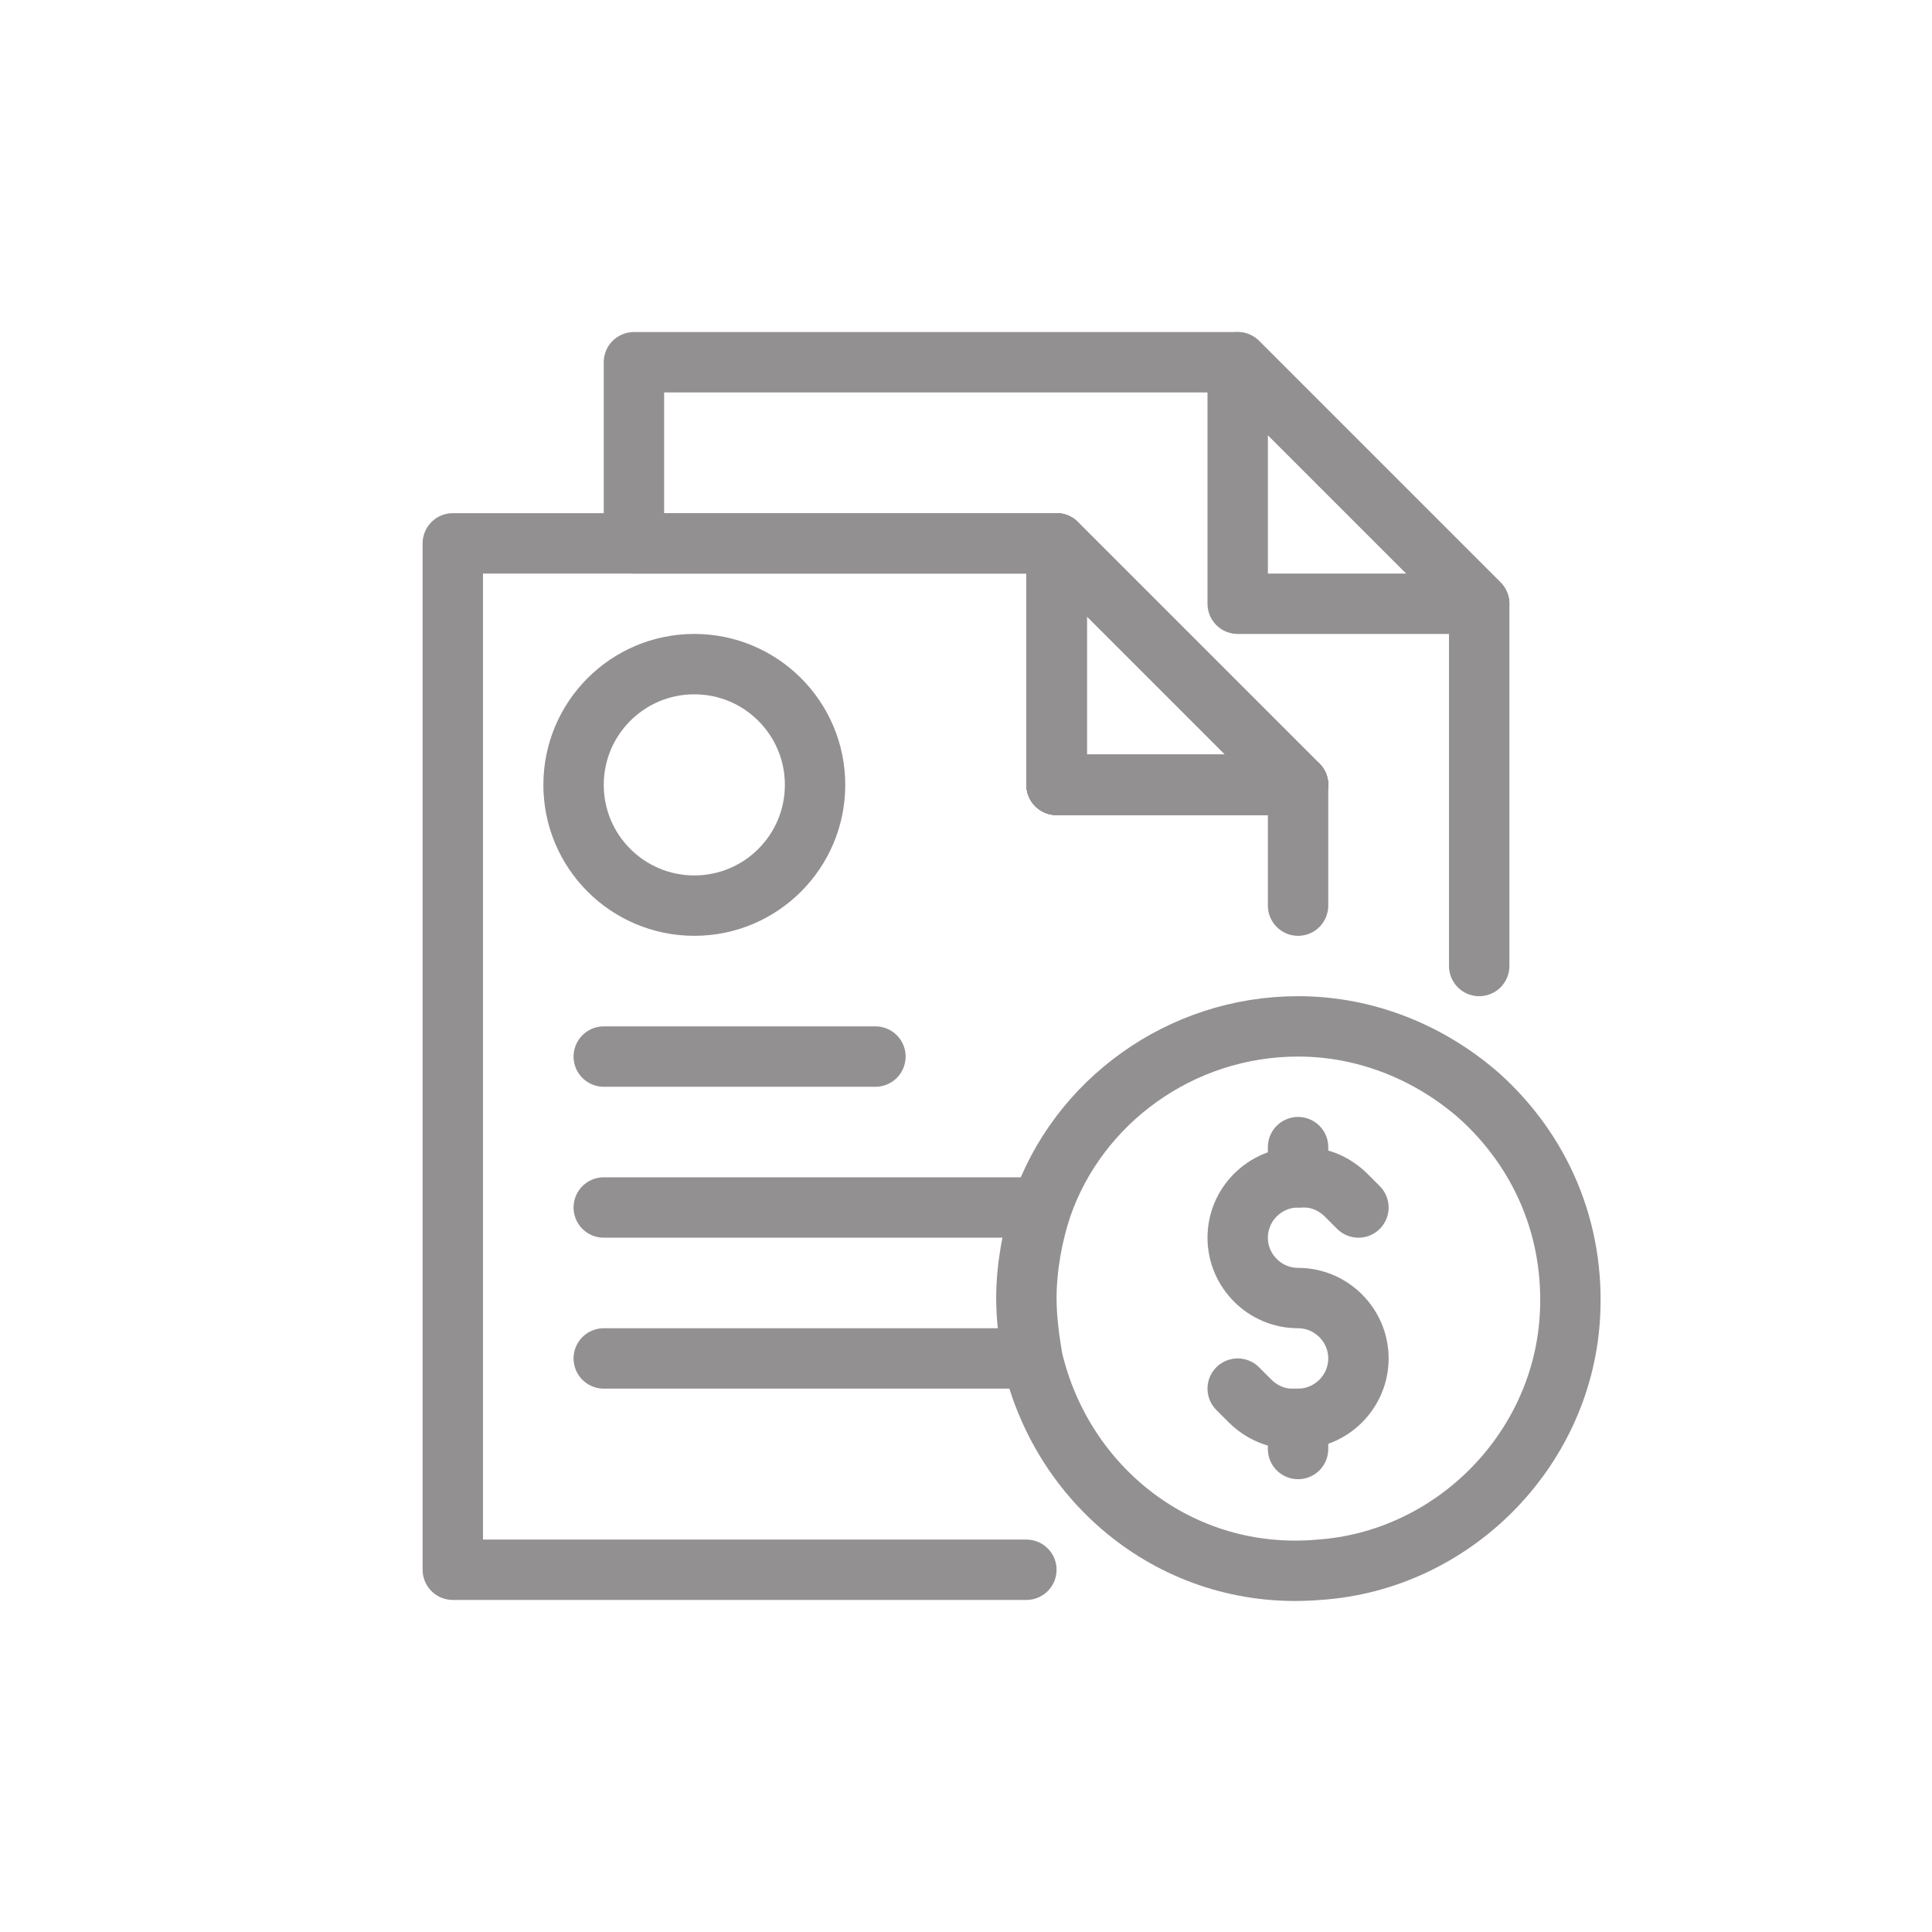
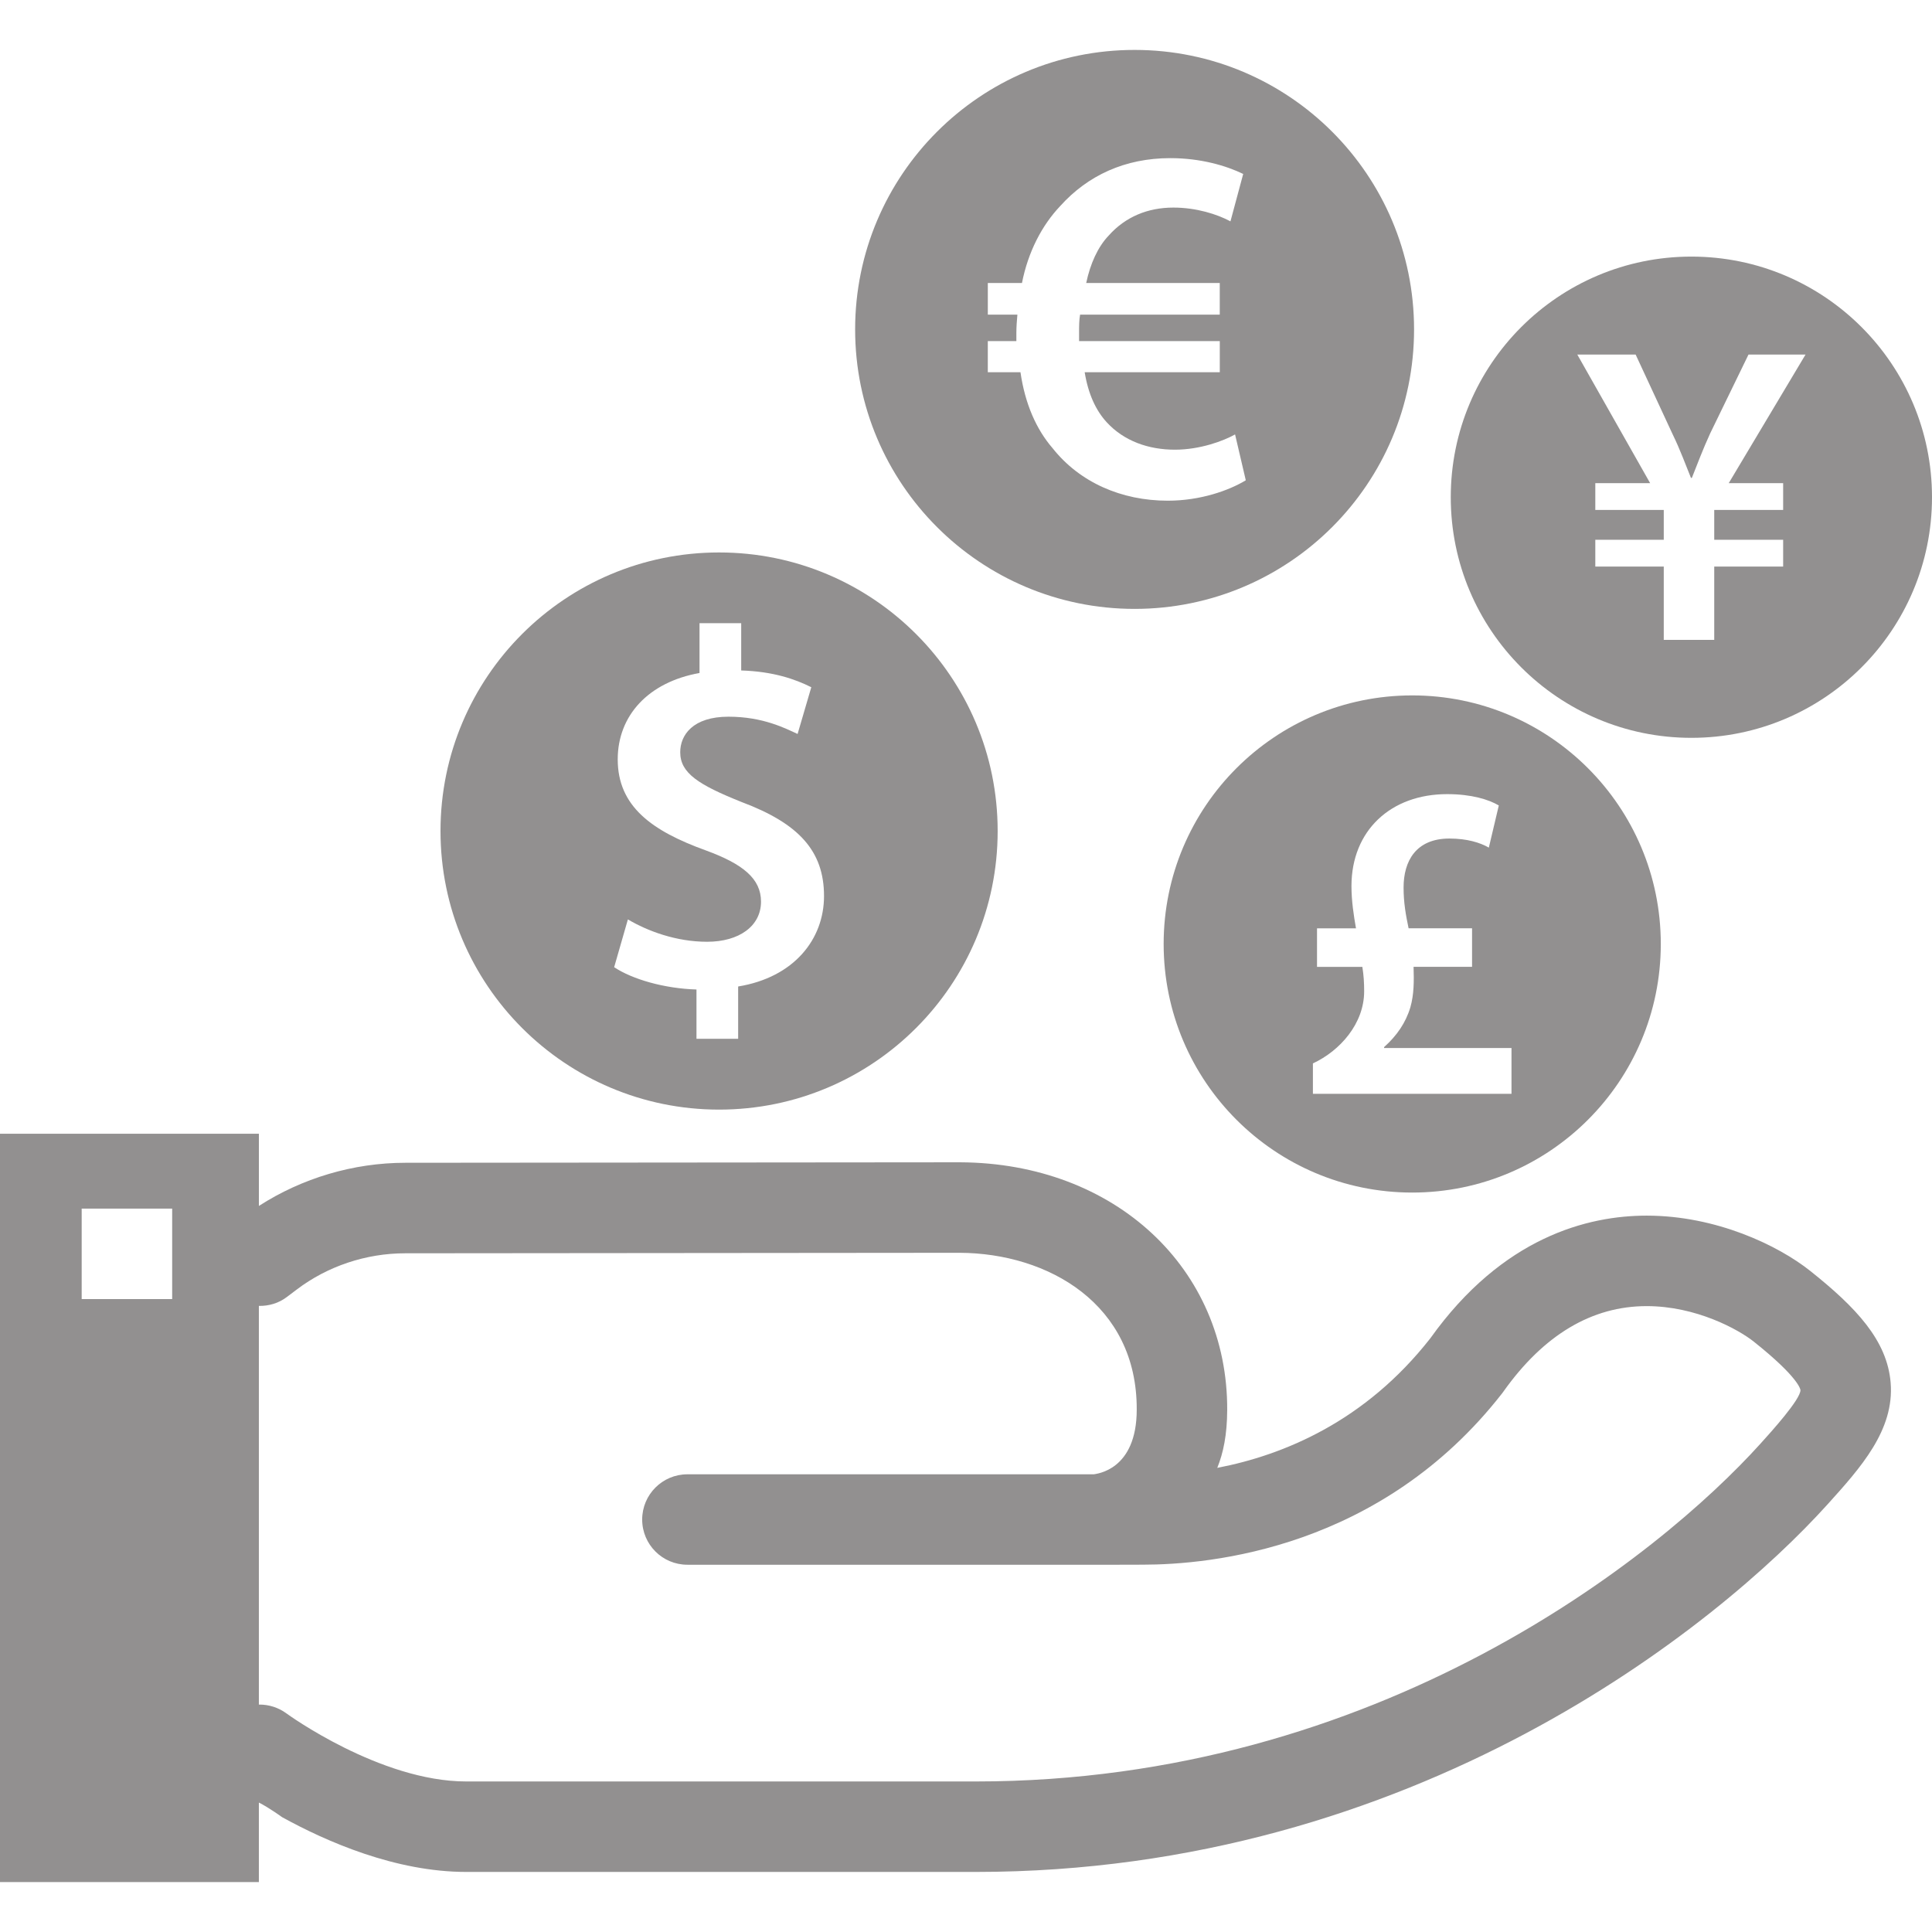
- <svg xmlns="http://www.w3.org/2000/svg" width="800px" height="800px" viewBox="0 0 64 64" id="Layer_1" version="1.1" xml:space="preserve" fill="#929090">
+ <svg xmlns="http://www.w3.org/2000/svg" fill="#929090" version="1.1" id="Capa_1" width="800px" height="800px" viewBox="0 0 124.029 124.029" xml:space="preserve">
  <g id="SVGRepo_bgCarrier" stroke-width="0" />
  <g id="SVGRepo_tracerCarrier" stroke-linecap="round" stroke-linejoin="round" />
  <g id="SVGRepo_iconCarrier">
-     <style type="text/css"> .st0{fill:none;stroke:#929090;stroke-width:2;stroke-miterlimit:10;} .st1{fill:none;stroke:#929090;stroke-width:2;stroke-linecap:round;stroke-linejoin:round;stroke-miterlimit:10;} .st2{fill:none;stroke:#929090;stroke-width:2;stroke-linecap:round;stroke-linejoin:round;stroke-miterlimit:10;stroke-dasharray:6,5;} </style>
    <g>
-       <polyline class="st1" points="34,52 15,52 15,18 35,18 35,26 43,26 " />
-       <polygon class="st1" points="43,26 35,26 35,18 " />
-       <polyline class="st1" points="43,30 43,26 35,26 35,18 21,18 21,12 41,12 49,20 49,32 " />
-       <polygon class="st1" points="49,20 41,20 41,12 " />
-       <polygon class="st1" points="43,26 35,26 35,18 " />
-       <circle class="st1" cx="23" cy="26" r="4" />
-       <line class="st1" x1="34" x2="20" y1="45" y2="45" />
-       <line class="st1" x1="34" x2="20" y1="40" y2="40" />
-       <line class="st1" x1="29" x2="20" y1="35" y2="35" />
+       <g>
+         <path d="M46.163,71.234c9.877,0,17.884-8.008,17.884-17.884c0-9.877-8.006-17.884-17.884-17.884S28.279,43.473,28.279,53.35 C28.279,63.226,36.286,71.234,46.163,71.234z M45.299,54.589c-3.425-1.24-5.643-2.806-5.643-5.839 c0-2.805,1.957-4.958,5.251-5.545v-3.197h2.676v3.034c2.054,0.065,3.457,0.554,4.5,1.076l-0.88,3.001 c-0.782-0.359-2.218-1.109-4.437-1.109c-2.283,0-3.098,1.174-3.098,2.283c0,1.337,1.173,2.088,3.946,3.197 c3.654,1.37,5.286,3.131,5.286,6.034c0,2.772-1.924,5.219-5.513,5.806v3.359h-2.675v-3.166c-2.055-0.062-4.11-0.65-5.285-1.432 l0.882-3.067c1.271,0.75,3.098,1.435,5.088,1.435c2.056,0,3.458-1.011,3.458-2.576C48.854,56.415,47.712,55.47,45.299,54.589z" />
+         <path d="M72.838,39.089c9.909,0,17.941-8.033,17.941-17.942c0-9.909-8.032-17.942-17.941-17.942 c-9.909,0-17.941,8.033-17.941,17.942C54.897,31.056,62.929,39.089,72.838,39.089z M63.415,21.899h1.833c0-0.164,0-0.36,0-0.524 c0-0.393,0.033-0.817,0.066-1.177h-1.899v-2.029h2.192c0.394-1.997,1.277-3.698,2.455-4.941c1.767-1.963,4.156-3.076,7.068-3.076 c1.963,0,3.6,0.491,4.68,1.015l-0.818,3.043c-0.85-0.457-2.191-0.884-3.665-0.884c-1.638,0-3.078,0.589-4.155,1.8 c-0.689,0.72-1.18,1.8-1.441,3.043h8.574v2.029h-8.967c-0.064,0.36-0.064,0.752-0.064,1.145c0,0.196,0,0.36,0,0.557h9.033v1.995 h-8.674c0.23,1.408,0.721,2.455,1.41,3.208c1.11,1.21,2.682,1.766,4.385,1.766c1.603,0,3.106-0.556,3.86-0.98l0.688,2.944 c-1.08,0.655-2.914,1.31-5.008,1.31c-2.978,0-5.66-1.179-7.395-3.371c-1.047-1.211-1.768-2.848-2.062-4.877h-2.097V21.899z" />
+         <path d="M108.582,47.367c8.531,0,15.447-6.916,15.447-15.447c0-8.531-6.916-15.447-15.447-15.447s-15.447,6.916-15.447,15.447 C93.135,40.451,100.051,47.367,108.582,47.367z M105.004,22.763l2.367,5.1c0.507,1.042,0.816,1.916,1.184,2.817h0.057 c0.339-0.845,0.703-1.831,1.184-2.874l2.452-5.043h3.662l-4.931,8.255h3.494v1.719h-4.424v1.916h4.424v1.719h-4.424v4.705h-3.24 v-4.705h-4.395v-1.719h4.395v-1.916h-4.395v-1.719h3.521l-4.676-8.255H105.004z" />
+         <path d="M74.703,60.601c0,8.813,7.145,15.958,15.957,15.958c8.814,0,15.958-7.145,15.958-15.958 c0-8.814-7.144-15.958-15.958-15.958S74.703,51.787,74.703,60.601z M96.219,51.708l-0.64,2.707 c-0.554-0.321-1.397-0.583-2.532-0.583c-2.154,0-2.941,1.455-2.941,3.144c0,0.989,0.146,1.776,0.322,2.619h4.074v2.474h-3.755 c0.03,0.902,0.03,1.775-0.204,2.59c-0.291,0.99-0.873,1.834-1.688,2.562v0.058h8.179v2.94H84.285v-1.951 c1.748-0.813,3.29-2.562,3.29-4.627c0-0.553-0.028-1.02-0.116-1.571h-2.91v-2.474h2.502c-0.146-0.815-0.291-1.775-0.291-2.707 c0-3.58,2.533-5.908,6.142-5.908C94.473,50.981,95.578,51.33,96.219,51.708z" />
+         <path d="M116.212,81.589c-2.056-1.637-6.036-3.549-10.499-3.549c-3.775,0-9.246,1.369-13.893,7.879 c-4.18,5.336-9.419,7.496-13.674,8.314c0.382-0.953,0.63-2.098,0.637-3.717c0.038-9.051-7.176-15.855-17.151-15.9l-35.608,0.031 c-3.342,0-6.631,0.986-9.404,2.771v-4.633H0v48.039h16.619v-5.104c0.628,0.311,1.493,0.938,1.493,0.938 c2.861,1.578,7.295,3.515,11.818,3.515h32.713c28.179,0,47.634-15.787,54.69-23.607c2.108-2.338,4.292-4.756,4.041-7.801 C121.152,86.044,119.15,83.929,116.212,81.589z M11.053,83.398H5.244v-5.809h5.809V83.398z M113.021,92.675 c-6.535,7.244-24.528,21.69-50.377,21.69H29.931c-5.531,0-11.487-4.326-11.541-4.368c-0.51-0.376-1.117-0.568-1.729-0.568 c-0.013,0-0.027,0.004-0.042,0.004V83.835c0.636,0.012,1.27-0.171,1.795-0.57l0.635-0.479c1.976-1.501,4.452-2.328,6.961-2.328 l35.595-0.032c5.68,0.025,11.399,3.286,11.37,10.068c0,3.916-2.611,4.117-2.752,4.152H44.13c-1.604,0-2.904,1.301-2.904,2.904 c0,1.603,1.3,2.902,2.904,2.902h27.693l1.543-0.004c4.347-0.001,15.295-1.027,23.073-11.008c0.025-0.034,0.053-0.069,0.076-0.104 c2.586-3.641,5.68-5.487,9.196-5.487c3.175,0,5.89,1.494,6.88,2.283c2.91,2.317,2.991,3.077,2.993,3.108 C115.596,89.825,113.727,91.896,113.021,92.675z" />
+       </g>
    </g>
-     <path class="st1" d="M52,43.7c-0.3,4.4-3.9,8-8.3,8.3c-4.6,0.4-8.5-2.7-9.5-7c-0.1-0.6-0.2-1.3-0.2-2c0-1,0.2-2.1,0.5-3 c1.2-3.5,4.6-6,8.5-6c2.3,0,4.4,0.9,6,2.3C51,38.1,52.2,40.7,52,43.7z" />
-     <line class="st1" x1="43" x2="43" y1="38" y2="39" />
-     <line class="st1" x1="43" x2="43" y1="47" y2="48" />
-     <path class="st1" d="M41,46l0.4,0.4c0.4,0.4,0.9,0.6,1.4,0.6H43c1.1,0,2-0.9,2-2v0c0-1.1-0.9-2-2-2h0c-1.1,0-2-0.9-2-2v0 c0-1.1,0.9-2,2-2h0.2c0.5,0,1,0.2,1.4,0.6L45,40" />
  </g>
</svg>
